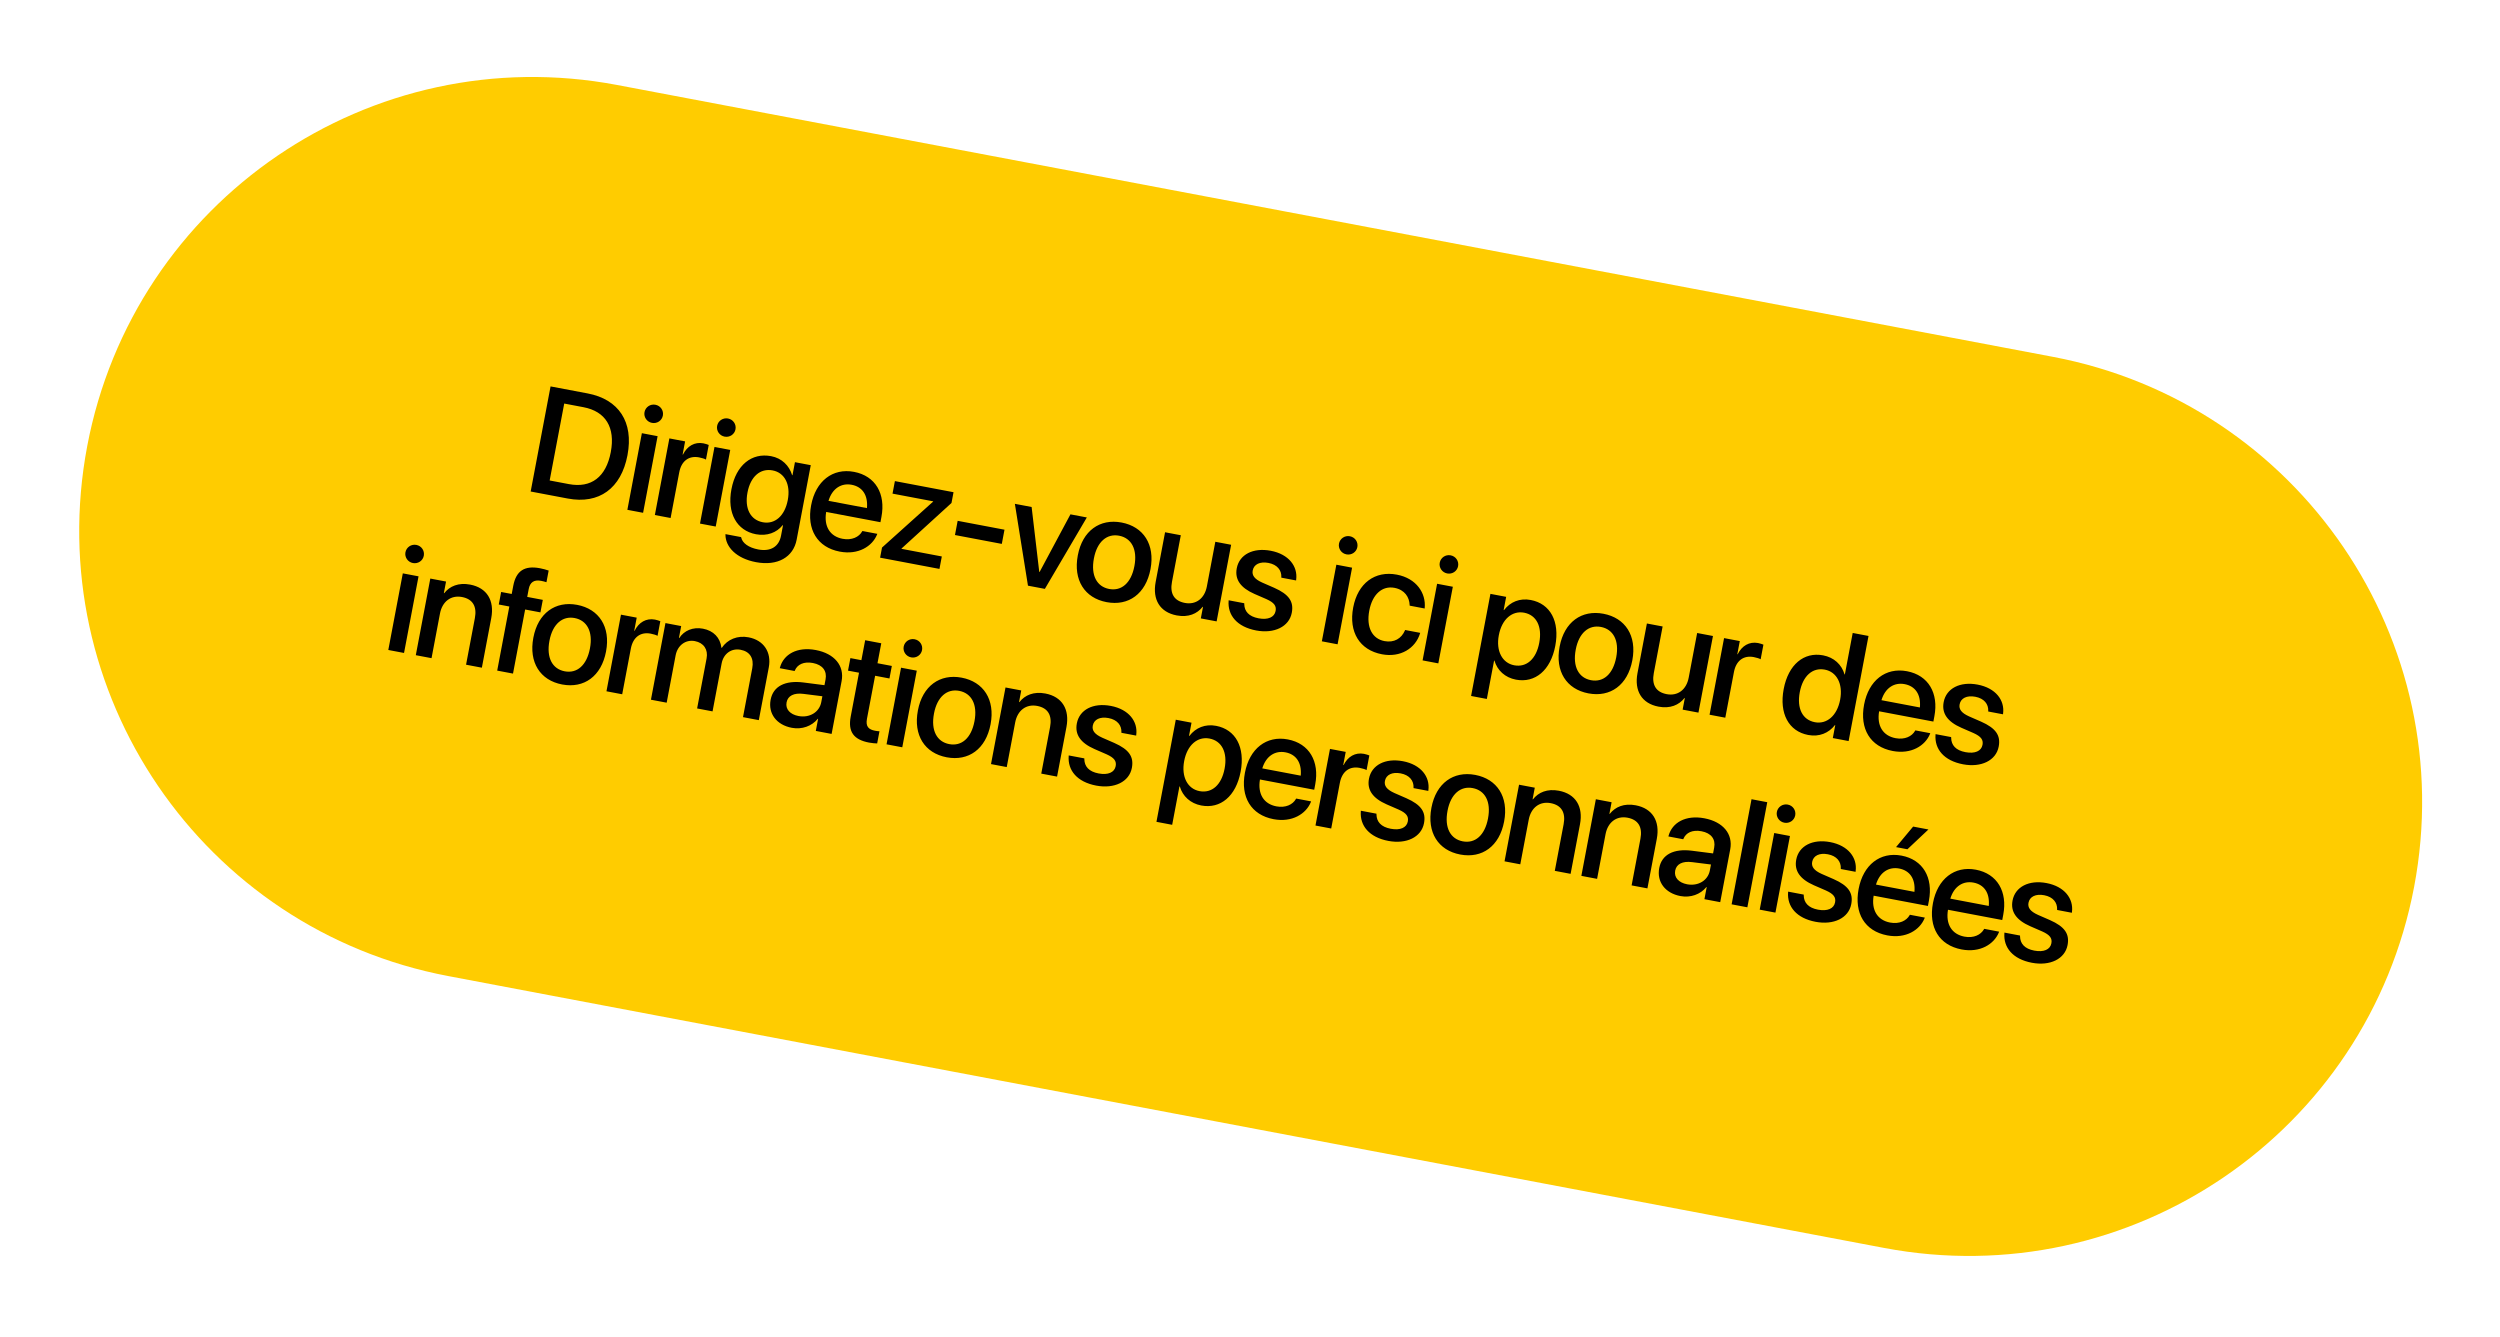
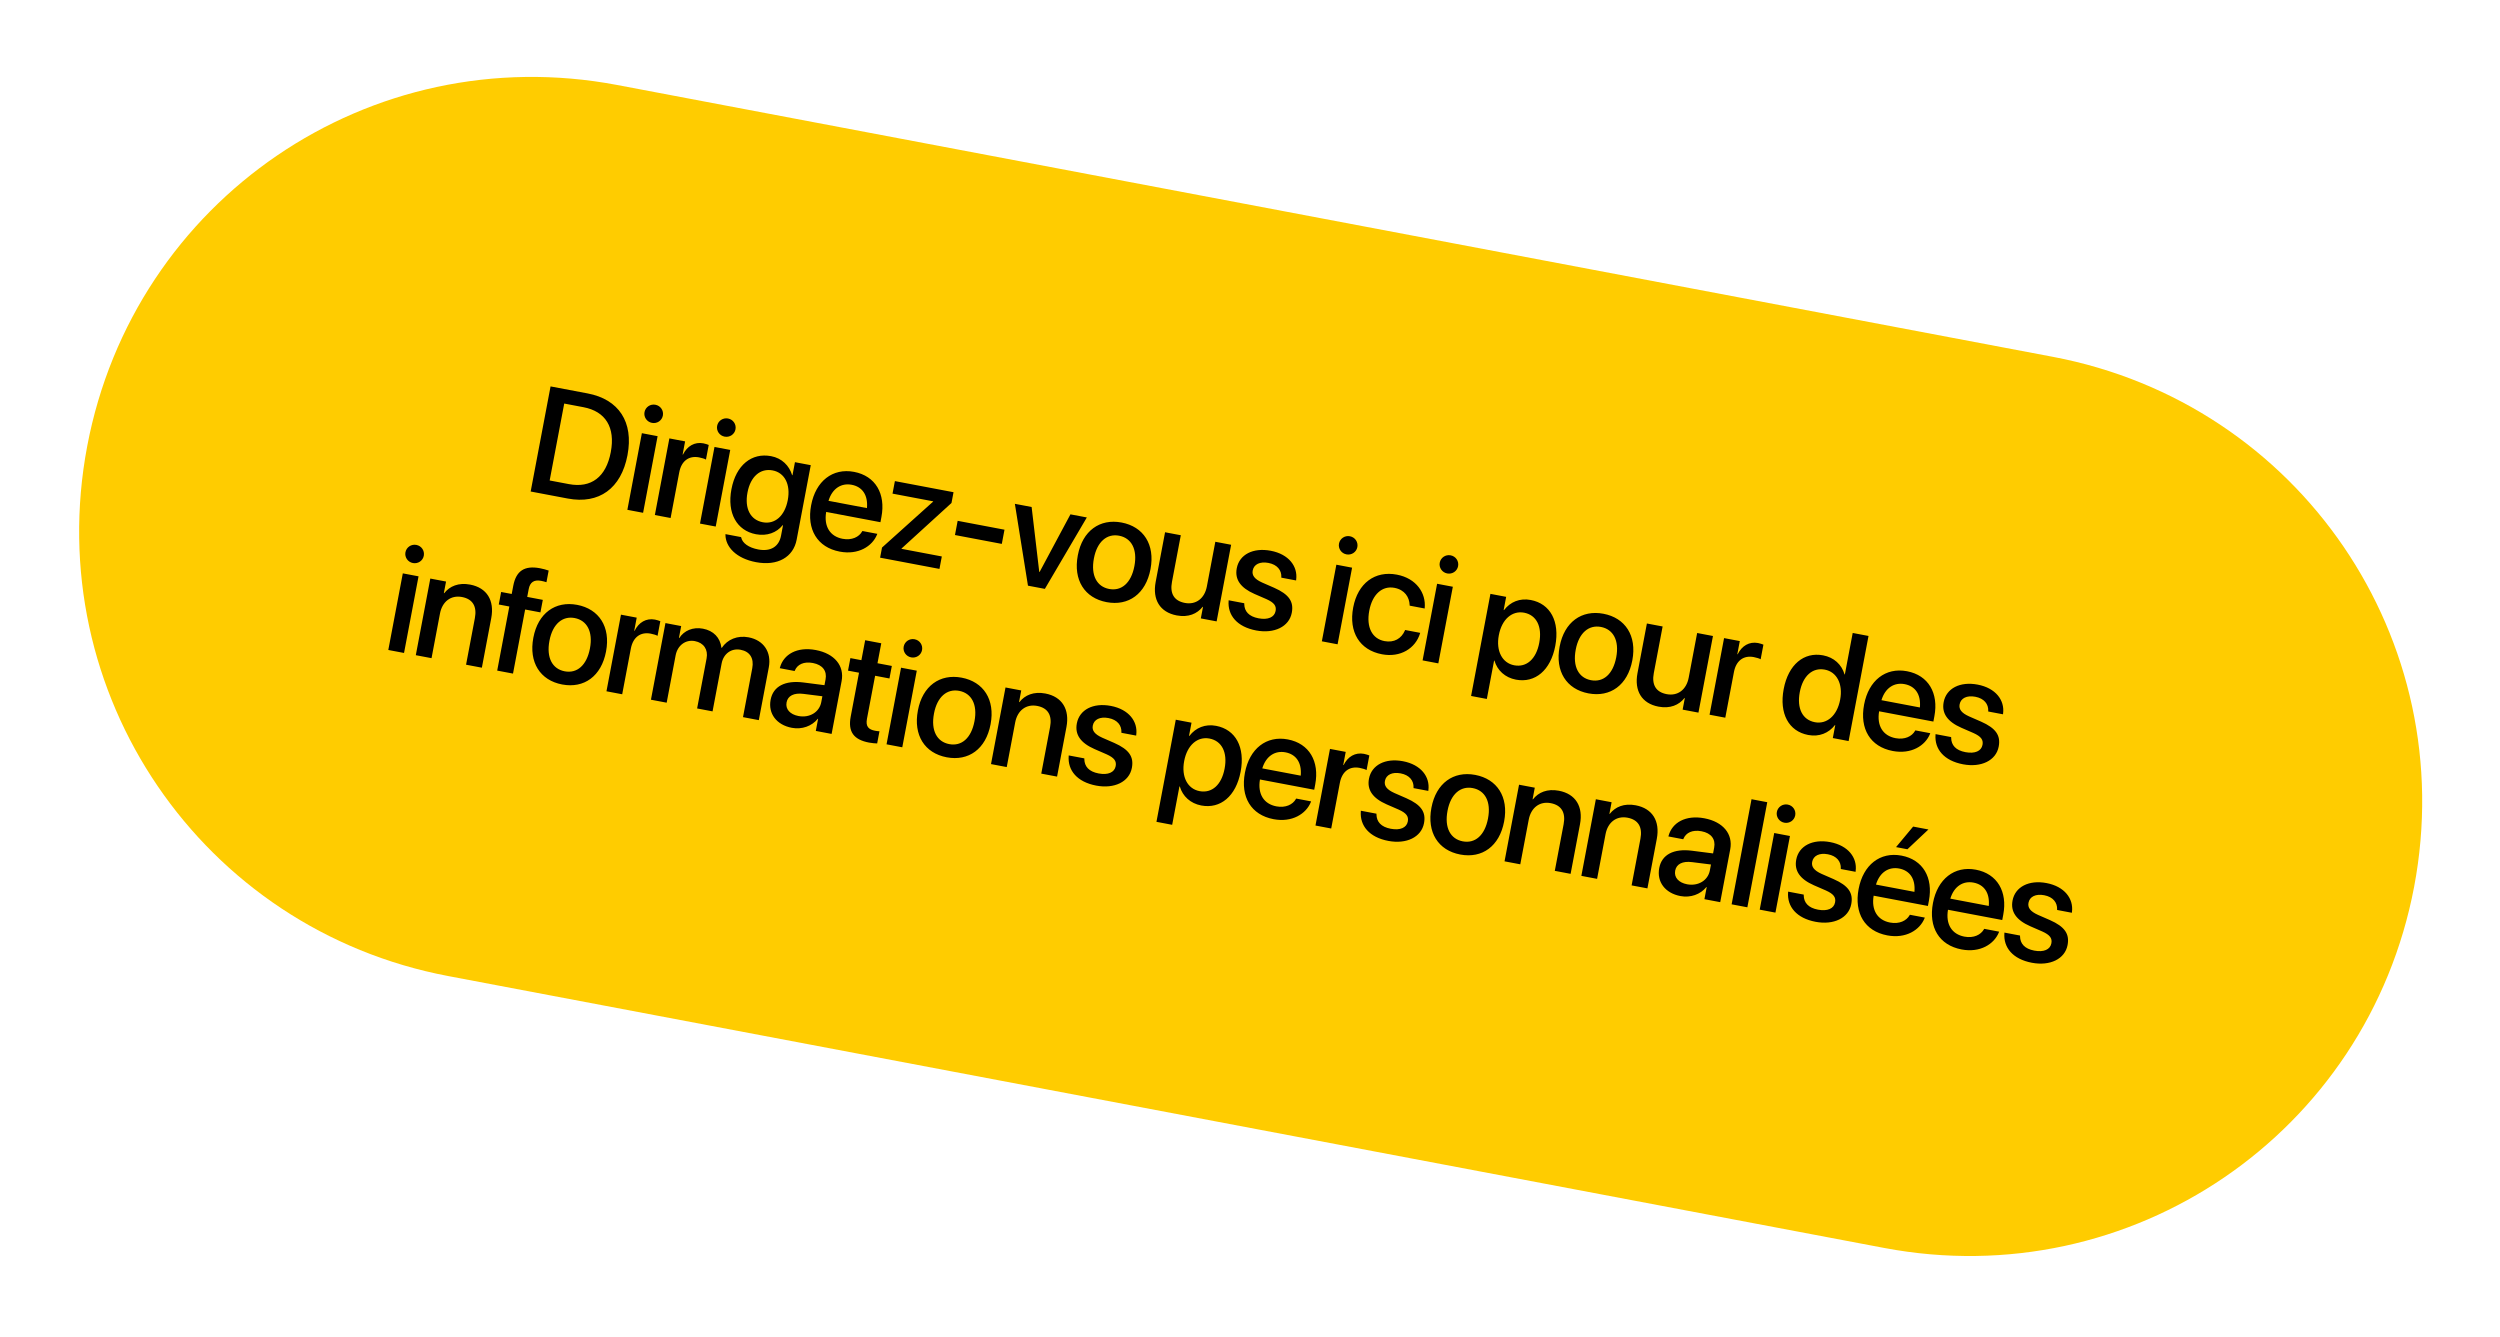
- <svg xmlns="http://www.w3.org/2000/svg" width="494" height="264" viewBox="0 0 494 264" fill="none">
-   <rect x="33.902" y="0.122" width="467.971" height="179.213" rx="89.606" transform="rotate(10.7216 33.9019 0.12207)" fill="#FFCC00" />
-   <path d="M104.86 97.123L108.792 76.354L116.118 77.741C122.278 78.907 125.232 83.388 123.994 89.922L123.989 89.951C122.746 96.514 118.375 99.682 112.186 98.51L104.86 97.123ZM108.613 94.941L112.412 95.66C116.816 96.494 119.758 94.263 120.688 89.355L120.693 89.327C121.617 84.448 119.665 81.29 115.29 80.462L111.49 79.742L108.613 94.941ZM128.83 83.562C127.822 83.371 127.169 82.413 127.354 81.434C127.542 80.441 128.501 79.787 129.508 79.978C130.53 80.172 131.169 81.128 130.981 82.121C130.796 83.099 129.852 83.755 128.83 83.562ZM123.967 100.74L126.834 85.599L129.943 86.188L127.076 101.329L123.967 100.74ZM129.401 101.769L132.268 86.628L135.377 87.217L134.886 89.808L134.958 89.821C135.783 88.144 137.259 87.275 138.986 87.602C139.433 87.687 139.808 87.832 140.044 87.922L139.496 90.815C139.271 90.668 138.737 90.492 138.133 90.377C136.132 89.999 134.647 91.074 134.219 93.334L132.51 102.358L129.401 101.769ZM143.181 86.279C142.174 86.089 141.52 85.13 141.706 84.151C141.894 83.158 142.852 82.505 143.86 82.695C144.882 82.889 145.521 83.845 145.332 84.838C145.147 85.817 144.203 86.473 143.181 86.279ZM138.318 103.458L141.185 88.317L144.294 88.905L141.427 104.046L138.318 103.458ZM149.376 111.083C145.49 110.347 143.37 108.082 143.348 105.677L143.358 105.545L146.438 106.128L146.474 106.254C146.709 107.298 147.893 108.208 149.836 108.576C152.312 109.044 153.93 107.979 154.33 105.863L154.723 103.791L154.651 103.777C153.477 105.254 151.551 105.978 149.377 105.567C145.578 104.847 143.637 101.394 144.531 96.673L144.534 96.659C145.433 91.909 148.53 89.409 152.373 90.137C154.503 90.54 155.955 92.008 156.523 93.889L156.595 93.903L157.083 91.327L160.206 91.918L157.418 106.642C156.764 110.096 153.651 111.892 149.376 111.083ZM150.735 103.2C153.11 103.649 155.072 101.949 155.663 98.825L155.666 98.811C156.254 95.702 155.036 93.399 152.675 92.952C150.214 92.486 148.298 94.181 147.707 97.304L147.704 97.318C147.104 100.485 148.274 102.734 150.735 103.2ZM165.94 109.001C161.493 108.159 159.376 104.612 160.281 99.834L160.284 99.82C161.18 95.084 164.514 92.436 168.76 93.24C173.006 94.043 175.033 97.588 174.172 102.136L173.973 103.187L163.251 101.157C162.766 104.032 164.019 105.998 166.494 106.467C168.337 106.816 169.74 106.097 170.344 105.034L170.409 104.927L173.359 105.486L173.3 105.639C172.356 107.949 169.61 109.696 165.94 109.001ZM168.292 95.79C166.277 95.408 164.464 96.481 163.711 98.963L171.31 100.401C171.547 97.733 170.322 96.174 168.292 95.79ZM173.907 110.196L174.286 108.196L184.383 99.12L184.394 99.062L176.363 97.541L176.831 95.066L188.417 97.26L188.014 99.39L178.14 108.389L178.129 108.446L186.103 109.956L185.637 112.417L173.907 110.196ZM188.702 105.722L189.233 102.915L198.488 104.668L197.957 107.474L188.702 105.722ZM203.126 115.729L200.538 99.555L203.848 100.181L205.356 113.005L205.428 113.019L211.52 101.634L214.758 102.247L206.465 116.361L203.126 115.729ZM218.664 118.984C214.317 118.161 212.052 114.616 212.973 109.751L212.978 109.722C213.894 104.886 217.325 102.435 221.628 103.25C225.946 104.067 228.26 107.592 227.342 112.442L227.337 112.471C226.413 117.35 222.996 119.804 218.664 118.984ZM219.172 116.381C221.604 116.842 223.524 115.208 224.156 111.868L224.161 111.84C224.788 108.529 223.567 106.315 221.135 105.855C218.746 105.402 216.786 107.014 216.159 110.324L216.153 110.353C215.519 113.707 216.739 115.921 219.172 116.381ZM232.518 121.607C229.193 120.977 227.699 118.473 228.359 114.99L230.217 105.174L233.326 105.763L231.582 114.974C231.149 117.263 231.974 118.731 234.133 119.14C236.321 119.554 238.028 118.252 238.475 115.892L240.148 107.054L243.272 107.646L240.405 122.787L237.282 122.196L237.712 119.922L237.64 119.908C236.56 121.284 234.821 122.043 232.518 121.607ZM248.214 124.579C244.429 123.862 242.566 121.571 242.773 118.748L242.783 118.616L245.863 119.199L245.865 119.348C245.888 120.799 246.769 121.815 248.683 122.178C250.555 122.532 251.824 121.967 252.056 120.744L252.059 120.73C252.244 119.751 251.803 119.086 250.251 118.39L247.881 117.36C245.128 116.152 243.965 114.501 244.382 112.299L244.385 112.284C244.897 109.579 247.609 108.169 251.092 108.828C254.676 109.507 256.456 111.916 256.126 114.523L256.108 114.698L253.186 114.145L253.191 114.041C253.254 112.682 252.393 111.564 250.637 111.232C248.967 110.916 247.767 111.508 247.538 112.717L247.535 112.732C247.358 113.667 247.857 114.418 249.41 115.114L251.764 116.142C254.723 117.447 255.671 118.894 255.26 121.067L255.257 121.082C254.734 123.845 251.783 125.255 248.214 124.579ZM266.06 109.545C265.053 109.355 264.399 108.396 264.585 107.417C264.773 106.424 265.731 105.771 266.739 105.962C267.761 106.155 268.4 107.111 268.212 108.104C268.026 109.083 267.082 109.739 266.06 109.545ZM261.198 126.724L264.064 111.583L267.173 112.171L264.306 127.313L261.198 126.724ZM273.08 129.287C268.661 128.45 266.473 124.89 267.391 120.04L267.394 120.025C268.302 115.233 271.698 112.73 276.015 113.547C279.916 114.286 281.802 117.237 281.522 120.136L281.517 120.239L278.552 119.678L278.545 119.558C278.495 118.012 277.58 116.542 275.551 116.158C273.133 115.7 271.183 117.418 270.569 120.656L270.567 120.671C269.94 123.981 271.17 126.227 273.573 126.682C275.487 127.044 276.921 126.168 277.606 124.598L277.642 124.485L280.635 125.052L280.602 125.15C279.696 128.124 276.721 129.976 273.08 129.287ZM285.967 113.315C284.96 113.124 284.306 112.165 284.492 111.187C284.68 110.194 285.638 109.54 286.646 109.731C287.668 109.924 288.307 110.88 288.119 111.873C287.933 112.852 286.989 113.508 285.967 113.315ZM281.104 130.493L283.971 115.352L287.08 115.941L284.213 131.082L281.104 130.493ZM290.688 137.526L294.508 117.347L297.617 117.936L297.124 120.541L297.196 120.554C298.443 118.927 300.32 118.149 302.479 118.558C306.336 119.288 308.24 122.78 307.324 127.616L307.321 127.63C306.408 132.452 303.343 135.017 299.544 134.298C297.399 133.891 295.865 132.468 295.305 130.543L295.233 130.529L293.797 138.114L290.688 137.526ZM299.201 131.46C301.648 131.923 303.55 130.226 304.155 127.03L304.157 127.016C304.768 123.792 303.601 121.529 301.169 121.068C298.808 120.621 296.766 122.352 296.17 125.504L296.167 125.518C295.573 128.656 296.855 131.015 299.201 131.46ZM313.872 137.011C309.526 136.188 307.26 132.643 308.181 127.778L308.187 127.749C309.102 122.913 312.533 120.462 316.837 121.277C321.154 122.094 323.469 125.618 322.55 130.469L322.545 130.498C321.621 135.377 318.205 137.831 313.872 137.011ZM314.38 134.408C316.812 134.869 318.732 133.234 319.364 129.895L319.37 129.867C319.996 126.556 318.776 124.342 316.343 123.882C313.954 123.429 311.994 125.041 311.367 128.351L311.362 128.38C310.727 131.734 311.948 133.948 314.38 134.408ZM327.726 139.634C324.402 139.004 322.908 136.5 323.567 133.017L325.426 123.201L328.535 123.79L326.791 133.001C326.357 135.289 327.182 136.758 329.341 137.166C331.529 137.581 333.237 136.279 333.684 133.919L335.357 125.081L338.48 125.673L335.613 140.814L332.49 140.223L332.92 137.948L332.849 137.935C331.768 139.311 330.029 140.07 327.726 139.634ZM337.809 141.23L340.676 126.089L343.785 126.677L343.294 129.268L343.366 129.281C344.191 127.604 345.667 126.735 347.394 127.062C347.84 127.147 348.215 127.292 348.452 127.382L347.904 130.275C347.678 130.128 347.145 129.952 346.541 129.838C344.54 129.459 343.054 130.534 342.626 132.794L340.918 141.818L337.809 141.23ZM357.299 145.233C353.441 144.503 351.544 140.983 352.457 136.161L352.459 136.147C353.372 131.325 356.449 128.777 360.248 129.496C362.393 129.902 363.916 131.309 364.485 133.265L364.542 133.276L366.095 125.072L369.219 125.664L365.286 146.432L362.163 145.841L362.648 143.279L362.591 143.268C361.349 144.867 359.472 145.644 357.299 145.233ZM358.626 142.711C360.972 143.155 363.014 141.425 363.611 138.273L363.614 138.259C364.208 135.121 362.925 132.761 360.594 132.32C358.147 131.856 356.245 133.554 355.64 136.749L355.637 136.763C355.027 139.987 356.165 142.245 358.626 142.711ZM374.002 148.396C369.555 147.554 367.439 144.007 368.343 139.229L368.346 139.214C369.243 134.479 372.577 131.831 376.823 132.634C381.068 133.438 383.096 136.983 382.235 141.531L382.036 142.582L371.313 140.551C370.828 143.426 372.081 145.393 374.557 145.862C376.399 146.211 377.802 145.492 378.406 144.429L378.471 144.322L381.422 144.881L381.363 145.033C380.418 147.344 377.672 149.091 374.002 148.396ZM376.355 135.185C374.34 134.803 372.526 135.876 371.773 138.357L379.373 139.796C379.61 137.128 378.384 135.569 376.355 135.185ZM387.899 151.027C384.114 150.31 382.252 148.019 382.458 145.196L382.469 145.064L385.549 145.647L385.55 145.796C385.574 147.247 386.455 148.264 388.369 148.626C390.24 148.98 391.51 148.416 391.741 147.192L391.744 147.178C391.929 146.199 391.489 145.534 389.936 144.838L387.567 143.808C384.813 142.601 383.65 140.949 384.067 138.747L384.07 138.733C384.582 136.027 387.294 134.617 390.777 135.277C394.361 135.955 396.141 138.365 395.812 140.971L395.793 141.146L392.872 140.593L392.876 140.49C392.94 139.13 392.078 138.013 390.322 137.68C388.652 137.364 387.452 137.957 387.223 139.166L387.22 139.18C387.043 140.116 387.542 140.866 389.095 141.563L391.45 142.59C394.408 143.896 395.357 145.342 394.945 147.516L394.942 147.53C394.419 150.293 391.469 151.703 387.899 151.027ZM81.591 111.257C80.583 111.067 79.93 110.108 80.115 109.129C80.303 108.136 81.262 107.483 82.269 107.673C83.291 107.867 83.93 108.823 83.742 109.816C83.557 110.795 82.612 111.451 81.591 111.257ZM76.728 128.436L79.595 113.295L82.703 113.883L79.837 129.024L76.728 128.436ZM82.162 129.465L85.029 114.323L88.138 114.912L87.704 117.201L87.776 117.214C88.859 115.824 90.61 115.082 92.898 115.515C96.223 116.145 97.731 118.652 97.072 122.135L95.216 131.936L92.093 131.345L93.837 122.134C94.267 119.86 93.445 118.377 91.286 117.968C89.098 117.554 87.388 118.87 86.941 121.231L85.271 130.053L82.162 129.465ZM98.247 132.51L100.645 119.845L98.558 119.449L99.026 116.974L101.113 117.369L101.419 115.757C101.975 112.821 103.618 111.701 106.698 112.284C107.331 112.404 108.011 112.592 108.415 112.743L107.979 115.046C107.685 114.946 107.302 114.843 106.913 114.77C105.517 114.505 104.727 115.057 104.473 116.395L104.179 117.949L107.259 118.533L106.79 121.008L103.768 120.436L101.37 133.101L98.247 132.51ZM111.079 135.253C106.732 134.43 104.467 130.885 105.388 126.02L105.393 125.991C106.309 121.156 109.74 118.704 114.043 119.519C118.361 120.336 120.675 123.861 119.757 128.711L119.752 128.74C118.828 133.619 115.411 136.073 111.079 135.253ZM111.587 132.651C114.019 133.111 115.939 131.477 116.571 128.138L116.576 128.109C117.203 124.799 115.982 122.585 113.55 122.124C111.161 121.672 109.201 123.283 108.574 126.594L108.568 126.623C107.933 129.976 109.154 132.19 111.587 132.651ZM119.837 136.598L122.704 121.457L125.813 122.046L125.323 124.636L125.395 124.65C126.219 122.972 127.695 122.104 129.423 122.431C129.869 122.515 130.244 122.661 130.48 122.75L129.932 125.643C129.707 125.496 129.174 125.321 128.569 125.206C126.569 124.828 125.083 125.903 124.655 128.163L122.946 137.187L119.837 136.598ZM128.625 138.262L131.492 123.121L134.601 123.71L134.157 126.056L134.228 126.069C135.176 124.609 136.915 123.85 138.901 124.226C140.988 124.621 142.309 125.989 142.554 128.003L142.626 128.017C143.752 126.322 145.752 125.523 147.911 125.932C150.905 126.498 152.486 128.855 151.911 131.892L149.941 142.298L146.817 141.707L148.646 132.049C149.019 130.077 148.184 128.741 146.342 128.393C144.499 128.044 142.957 129.183 142.594 131.097L140.801 140.568L137.75 139.99L139.622 130.102C139.955 128.346 139.059 127.014 137.303 126.681C135.461 126.332 133.876 127.538 133.505 129.495L131.734 138.851L128.625 138.262ZM156.46 143.816C153.438 143.243 151.76 141.002 152.275 138.282L152.28 138.253C152.779 135.62 155.128 134.395 158.753 134.857L162.915 135.392L163.13 134.255C163.447 132.585 162.558 131.373 160.629 131.008C158.83 130.668 157.561 131.307 157.073 132.467L157.02 132.591L154.084 132.035L154.128 131.879C154.837 129.315 157.476 127.743 161.203 128.448C164.902 129.149 166.878 131.55 166.303 134.587L164.327 145.022L161.204 144.431L161.656 142.041L161.599 142.03C160.413 143.491 158.461 144.194 156.46 143.816ZM155.426 138.804C155.175 140.128 156.111 141.17 157.781 141.486C159.968 141.901 161.904 140.732 162.278 138.76L162.501 137.58L158.758 137.11C156.866 136.87 155.674 137.495 155.431 138.776L155.426 138.804ZM171.719 146.735C168.725 146.168 167.526 144.629 168.098 141.606L169.741 132.927L167.568 132.516L168.037 130.04L170.21 130.452L170.957 126.508L174.137 127.111L173.391 131.054L176.226 131.591L175.757 134.067L172.922 133.53L171.314 142.021C171.023 143.561 171.626 144.153 172.936 144.401C173.267 144.463 173.546 144.486 173.782 144.501L173.327 146.905C172.956 146.894 172.352 146.854 171.719 146.735ZM180.044 129.899C179.036 129.708 178.383 128.749 178.568 127.77C178.756 126.777 179.715 126.124 180.722 126.315C181.744 126.508 182.383 127.464 182.195 128.457C182.01 129.436 181.065 130.092 180.044 129.899ZM175.181 147.077L178.048 131.936L181.157 132.524L178.29 147.666L175.181 147.077ZM187.063 149.64C182.717 148.817 180.451 145.272 181.372 140.407L181.377 140.378C182.293 135.543 185.724 133.091 190.027 133.906C194.345 134.723 196.66 138.248 195.741 143.098L195.736 143.127C194.812 148.006 191.395 150.46 187.063 149.64ZM187.571 147.038C190.003 147.498 191.923 145.864 192.555 142.525L192.561 142.496C193.187 139.186 191.967 136.972 189.534 136.511C187.145 136.059 185.185 137.67 184.558 140.981L184.553 141.01C183.918 144.363 185.139 146.577 187.571 147.038ZM195.822 150.985L198.689 135.844L201.797 136.433L201.364 138.721L201.436 138.735C202.519 137.345 204.27 136.603 206.558 137.036C209.883 137.665 211.391 140.172 210.732 143.655L208.876 153.457L205.753 152.866L207.497 143.654C207.927 141.38 207.105 139.898 204.946 139.489C202.758 139.075 201.048 140.391 200.601 142.751L198.931 151.574L195.822 150.985ZM216.613 155.235C212.828 154.518 210.966 152.228 211.172 149.404L211.182 149.272L214.263 149.855L214.264 150.004C214.288 151.455 215.169 152.472 217.083 152.834C218.954 153.188 220.224 152.624 220.455 151.4L220.458 151.386C220.643 150.407 220.203 149.742 218.65 149.046L216.281 148.016C213.527 146.809 212.364 145.157 212.781 142.955L212.784 142.941C213.296 140.235 216.008 138.825 219.491 139.485C223.075 140.163 224.855 142.573 224.525 145.179L224.507 145.354L221.585 144.801L221.59 144.698C221.654 143.338 220.792 142.221 219.036 141.888C217.366 141.572 216.166 142.165 215.937 143.374L215.934 143.388C215.757 144.324 216.256 145.074 217.809 145.771L220.164 146.798C223.122 148.104 224.07 149.55 223.659 151.724L223.656 151.738C223.133 154.501 220.183 155.911 216.613 155.235ZM228.514 162.393L232.334 142.215L235.443 142.803L234.95 145.408L235.022 145.422C236.269 143.794 238.146 143.017 240.305 143.426C244.162 144.156 246.065 147.647 245.15 152.483L245.147 152.497C244.234 157.319 241.169 159.884 237.369 159.165C235.225 158.759 233.69 157.335 233.13 155.41L233.058 155.397L231.622 162.982L228.514 162.393ZM237.027 156.327C239.474 156.79 241.375 155.093 241.98 151.898L241.983 151.883C242.594 148.66 241.427 146.396 238.995 145.936C236.634 145.489 234.592 147.219 233.995 150.371L233.992 150.385C233.398 153.523 234.681 155.883 237.027 156.327ZM251.655 161.87C247.208 161.028 245.091 157.481 245.996 152.703L245.999 152.688C246.895 147.953 250.229 145.305 254.475 146.109C258.721 146.913 260.748 150.457 259.887 155.005L259.688 156.056L248.966 154.026C248.481 156.901 249.734 158.867 252.209 159.336C254.051 159.685 255.455 158.966 256.059 157.903L256.124 157.796L259.074 158.355L259.015 158.508C258.071 160.818 255.325 162.565 251.655 161.87ZM254.007 148.659C251.992 148.277 250.179 149.35 249.426 151.832L257.025 153.271C257.262 150.602 256.037 149.043 254.007 148.659ZM259.938 163.125L262.805 147.984L265.914 148.573L265.424 151.163L265.496 151.177C266.32 149.499 267.796 148.631 269.524 148.958C269.97 149.042 270.345 149.188 270.581 149.277L270.034 152.17C269.808 152.023 269.275 151.848 268.67 151.733C266.67 151.355 265.184 152.43 264.756 154.69L263.047 163.714L259.938 163.125ZM274.34 166.165C270.554 165.448 268.692 163.158 268.899 160.334L268.909 160.202L271.989 160.785L271.99 160.934C272.014 162.385 272.895 163.402 274.809 163.764C276.68 164.118 277.95 163.554 278.182 162.33L278.184 162.316C278.37 161.337 277.929 160.672 276.376 159.976L274.007 158.946C271.254 157.739 270.09 156.087 270.507 153.885L270.51 153.871C271.022 151.165 273.734 149.755 277.217 150.415C280.801 151.093 282.581 153.503 282.252 156.109L282.233 156.284L279.312 155.731L279.316 155.628C279.38 154.268 278.518 153.151 276.762 152.818C275.093 152.502 273.892 153.095 273.663 154.304L273.661 154.318C273.483 155.254 273.982 156.004 275.535 156.701L277.89 157.728C280.848 159.034 281.797 160.48 281.385 162.654L281.383 162.668C280.859 165.431 277.909 166.841 274.34 166.165ZM288.539 168.853C284.192 168.03 281.926 164.486 282.848 159.621L282.853 159.592C283.769 154.756 287.2 152.305 291.503 153.12C295.821 153.937 298.135 157.461 297.217 162.312L297.211 162.341C296.288 167.22 292.871 169.674 288.539 168.853ZM289.046 166.251C291.479 166.712 293.398 165.077 294.031 161.738L294.036 161.709C294.663 158.399 293.442 156.185 291.01 155.725C288.621 155.272 286.661 156.884 286.034 160.194L286.028 160.223C285.393 163.577 286.614 165.791 289.046 166.251ZM297.297 170.199L300.164 155.058L303.273 155.646L302.84 157.935L302.912 157.948C303.995 156.558 305.745 155.816 308.034 156.249C311.359 156.879 312.867 159.386 312.207 162.869L310.352 172.67L307.228 172.079L308.972 162.868C309.403 160.594 308.58 159.111 306.422 158.702C304.234 158.288 302.524 159.604 302.077 161.965L300.406 170.787L297.297 170.199ZM312.475 173.073L315.342 157.931L318.451 158.52L318.018 160.808L318.09 160.822C319.173 159.432 320.923 158.69 323.212 159.123C326.537 159.753 328.045 162.26 327.385 165.743L325.529 175.544L322.406 174.953L324.15 165.742C324.581 163.468 323.758 161.985 321.6 161.576C319.412 161.162 317.702 162.478 317.255 164.838L315.584 173.661L312.475 173.073ZM332.049 177.062C329.026 176.49 327.349 174.249 327.864 171.529L327.869 171.5C328.368 168.866 330.717 167.641 334.341 168.104L338.504 168.638L338.719 167.501C339.035 165.832 338.147 164.62 336.218 164.255C334.419 163.914 333.15 164.553 332.662 165.713L332.609 165.837L329.673 165.281L329.717 165.126C330.426 162.562 333.065 160.989 336.792 161.695C340.491 162.395 342.467 164.797 341.892 167.833L339.916 178.268L336.793 177.677L337.245 175.288L337.187 175.277C336.002 176.737 334.049 177.441 332.049 177.062ZM331.015 172.051C330.764 173.375 331.7 174.417 333.369 174.733C335.557 175.147 337.493 173.978 337.866 172.006L338.09 170.826L334.347 170.356C332.454 170.117 331.263 170.741 331.02 172.022L331.015 172.051ZM342.169 178.695L346.102 157.926L349.21 158.515L345.278 179.283L342.169 178.695ZM352.581 162.567C351.574 162.376 350.92 161.418 351.106 160.439C351.294 159.446 352.252 158.793 353.26 158.983C354.282 159.177 354.921 160.133 354.733 161.126C354.547 162.104 353.603 162.761 352.581 162.567ZM347.718 179.746L350.585 164.604L353.694 165.193L350.827 180.334L347.718 179.746ZM358.766 182.15C354.981 181.434 353.119 179.143 353.325 176.32L353.335 176.187L356.415 176.771L356.417 176.92C356.44 178.371 357.321 179.387 359.236 179.75C361.107 180.104 362.376 179.539 362.608 178.316L362.611 178.301C362.796 177.323 362.355 176.658 360.803 175.961L358.433 174.931C355.68 173.724 354.517 172.073 354.934 169.871L354.937 169.856C355.449 167.15 358.161 165.741 361.644 166.4C365.228 167.079 367.008 169.488 366.678 172.094L366.66 172.27L363.738 171.717L363.743 171.613C363.807 170.253 362.945 169.136 361.189 168.804C359.519 168.488 358.319 169.08 358.09 170.289L358.087 170.304C357.91 171.239 358.409 171.99 359.962 172.686L362.317 173.713C365.275 175.019 366.223 176.466 365.812 178.639L365.809 178.654C365.286 181.417 362.335 182.826 358.766 182.15ZM376.905 167.814L374.659 167.389L378.036 163.332L381.059 163.904L376.905 167.814ZM372.922 184.831C368.475 183.989 366.358 180.442 367.263 175.664L367.266 175.649C368.162 170.914 371.497 168.266 375.742 169.07C379.988 169.873 382.016 173.418 381.154 177.966L380.956 179.017L370.233 176.987C369.748 179.862 371.001 181.828 373.476 182.297C375.319 182.646 376.722 181.927 377.326 180.864L377.391 180.757L380.341 181.316L380.283 181.469C379.338 183.779 376.592 185.526 372.922 184.831ZM375.274 171.62C373.26 171.238 371.446 172.311 370.693 174.793L378.292 176.231C378.529 173.563 377.304 172.004 375.274 171.62ZM387.611 187.612C383.163 186.77 381.047 183.223 381.952 178.445L381.955 178.431C382.851 173.695 386.185 171.047 390.431 171.851C394.677 172.655 396.704 176.199 395.843 180.747L395.644 181.798L384.922 179.768C384.437 182.643 385.69 184.609 388.165 185.078C390.007 185.427 391.411 184.709 392.015 183.645L392.08 183.538L395.03 184.097L394.971 184.25C394.027 186.561 391.281 188.307 387.611 187.612ZM389.963 174.401C387.948 174.019 386.135 175.092 385.382 177.574L392.981 179.013C393.218 176.344 391.992 174.785 389.963 174.401ZM401.508 190.243C397.723 189.527 395.86 187.236 396.067 184.412L396.077 184.28L399.157 184.863L399.159 185.013C399.182 186.463 400.063 187.48 401.977 187.842C403.848 188.197 405.118 187.632 405.35 186.409L405.353 186.394C405.538 185.416 405.097 184.751 403.544 184.054L401.175 183.024C398.422 181.817 397.259 180.165 397.676 177.963L397.678 177.949C398.191 175.243 400.903 173.833 404.386 174.493C407.969 175.171 409.75 177.581 409.42 180.187L409.402 180.363L406.48 179.809L406.485 179.706C406.548 178.346 405.686 177.229 403.931 176.896C402.261 176.58 401.06 177.173 400.832 178.382L400.829 178.396C400.652 179.332 401.151 180.082 402.703 180.779L405.058 181.806C408.017 183.112 408.965 184.559 408.554 186.732L408.551 186.746C408.028 189.51 405.077 190.919 401.508 190.243Z" fill="black" />
+ <svg xmlns="http://www.w3.org/2000/svg" width="494" height="264" viewBox="0 0 494 264" fill="none" version="1.1" id="svg23">
+   <defs id="defs27" />
+   <g id="g290">
+     <path class="matter-path" id="rect19" style="fill:#ffcc00" transform="rotate(10.7216 33.9019 0.12207)" d="m 123.508,0.122 h 288.758 c 49.642,0 89.606,39.964 89.606,89.606 0,49.642 -39.965,89.607 -89.606,89.607 H 123.508 c -49.642,0 -89.606,-39.965 -89.606,-89.607 0,-49.642 39.964,-89.606 89.606,-89.606 z" />
+     <path d="M104.86 97.123L108.792 76.354L116.118 77.741C122.278 78.907 125.232 83.388 123.994 89.922L123.989 89.951C122.746 96.514 118.375 99.682 112.186 98.51L104.86 97.123ZM108.613 94.941L112.412 95.66C116.816 96.494 119.758 94.263 120.688 89.355L120.693 89.327C121.617 84.448 119.665 81.29 115.29 80.462L111.49 79.742L108.613 94.941ZM128.83 83.562C127.822 83.371 127.169 82.413 127.354 81.434C127.542 80.441 128.501 79.787 129.508 79.978C130.53 80.172 131.169 81.128 130.981 82.121C130.796 83.099 129.852 83.755 128.83 83.562ZM123.967 100.74L126.834 85.599L129.943 86.188L127.076 101.329L123.967 100.74ZM129.401 101.769L132.268 86.628L135.377 87.217L134.886 89.808L134.958 89.821C135.783 88.144 137.259 87.275 138.986 87.602C139.433 87.687 139.808 87.832 140.044 87.922L139.496 90.815C139.271 90.668 138.737 90.492 138.133 90.377C136.132 89.999 134.647 91.074 134.219 93.334L132.51 102.358L129.401 101.769ZM143.181 86.279C142.174 86.089 141.52 85.13 141.706 84.151C141.894 83.158 142.852 82.505 143.86 82.695C144.882 82.889 145.521 83.845 145.332 84.838C145.147 85.817 144.203 86.473 143.181 86.279ZM138.318 103.458L141.185 88.317L144.294 88.905L141.427 104.046L138.318 103.458ZM149.376 111.083C145.49 110.347 143.37 108.082 143.348 105.677L143.358 105.545L146.438 106.128L146.474 106.254C146.709 107.298 147.893 108.208 149.836 108.576C152.312 109.044 153.93 107.979 154.33 105.863L154.723 103.791L154.651 103.777C153.477 105.254 151.551 105.978 149.377 105.567C145.578 104.847 143.637 101.394 144.531 96.673L144.534 96.659C145.433 91.909 148.53 89.409 152.373 90.137C154.503 90.54 155.955 92.008 156.523 93.889L156.595 93.903L157.083 91.327L160.206 91.918L157.418 106.642C156.764 110.096 153.651 111.892 149.376 111.083ZM150.735 103.2C153.11 103.649 155.072 101.949 155.663 98.825L155.666 98.811C156.254 95.702 155.036 93.399 152.675 92.952C150.214 92.486 148.298 94.181 147.707 97.304L147.704 97.318C147.104 100.485 148.274 102.734 150.735 103.2ZM165.94 109.001C161.493 108.159 159.376 104.612 160.281 99.834L160.284 99.82C161.18 95.084 164.514 92.436 168.76 93.24C173.006 94.043 175.033 97.588 174.172 102.136L173.973 103.187L163.251 101.157C162.766 104.032 164.019 105.998 166.494 106.467C168.337 106.816 169.74 106.097 170.344 105.034L170.409 104.927L173.359 105.486L173.3 105.639C172.356 107.949 169.61 109.696 165.94 109.001ZM168.292 95.79C166.277 95.408 164.464 96.481 163.711 98.963L171.31 100.401C171.547 97.733 170.322 96.174 168.292 95.79ZM173.907 110.196L174.286 108.196L184.383 99.12L184.394 99.062L176.363 97.541L176.831 95.066L188.417 97.26L188.014 99.39L178.14 108.389L178.129 108.446L186.103 109.956L185.637 112.417L173.907 110.196ZM188.702 105.722L189.233 102.915L198.488 104.668L197.957 107.474L188.702 105.722ZM203.126 115.729L200.538 99.555L203.848 100.181L205.356 113.005L205.428 113.019L211.52 101.634L214.758 102.247L206.465 116.361L203.126 115.729ZM218.664 118.984C214.317 118.161 212.052 114.616 212.973 109.751L212.978 109.722C213.894 104.886 217.325 102.435 221.628 103.25C225.946 104.067 228.26 107.592 227.342 112.442L227.337 112.471C226.413 117.35 222.996 119.804 218.664 118.984ZM219.172 116.381C221.604 116.842 223.524 115.208 224.156 111.868L224.161 111.84C224.788 108.529 223.567 106.315 221.135 105.855C218.746 105.402 216.786 107.014 216.159 110.324L216.153 110.353C215.519 113.707 216.739 115.921 219.172 116.381ZM232.518 121.607C229.193 120.977 227.699 118.473 228.359 114.99L230.217 105.174L233.326 105.763L231.582 114.974C231.149 117.263 231.974 118.731 234.133 119.14C236.321 119.554 238.028 118.252 238.475 115.892L240.148 107.054L243.272 107.646L240.405 122.787L237.282 122.196L237.712 119.922L237.64 119.908C236.56 121.284 234.821 122.043 232.518 121.607ZM248.214 124.579C244.429 123.862 242.566 121.571 242.773 118.748L242.783 118.616L245.863 119.199L245.865 119.348C245.888 120.799 246.769 121.815 248.683 122.178C250.555 122.532 251.824 121.967 252.056 120.744L252.059 120.73C252.244 119.751 251.803 119.086 250.251 118.39L247.881 117.36C245.128 116.152 243.965 114.501 244.382 112.299L244.385 112.284C244.897 109.579 247.609 108.169 251.092 108.828C254.676 109.507 256.456 111.916 256.126 114.523L256.108 114.698L253.186 114.145L253.191 114.041C253.254 112.682 252.393 111.564 250.637 111.232C248.967 110.916 247.767 111.508 247.538 112.717L247.535 112.732C247.358 113.667 247.857 114.418 249.41 115.114L251.764 116.142C254.723 117.447 255.671 118.894 255.26 121.067L255.257 121.082C254.734 123.845 251.783 125.255 248.214 124.579ZM266.06 109.545C265.053 109.355 264.399 108.396 264.585 107.417C264.773 106.424 265.731 105.771 266.739 105.962C267.761 106.155 268.4 107.111 268.212 108.104C268.026 109.083 267.082 109.739 266.06 109.545ZM261.198 126.724L264.064 111.583L267.173 112.171L264.306 127.313L261.198 126.724ZM273.08 129.287C268.661 128.45 266.473 124.89 267.391 120.04L267.394 120.025C268.302 115.233 271.698 112.73 276.015 113.547C279.916 114.286 281.802 117.237 281.522 120.136L281.517 120.239L278.552 119.678L278.545 119.558C278.495 118.012 277.58 116.542 275.551 116.158C273.133 115.7 271.183 117.418 270.569 120.656L270.567 120.671C269.94 123.981 271.17 126.227 273.573 126.682C275.487 127.044 276.921 126.168 277.606 124.598L277.642 124.485L280.635 125.052L280.602 125.15C279.696 128.124 276.721 129.976 273.08 129.287ZM285.967 113.315C284.96 113.124 284.306 112.165 284.492 111.187C284.68 110.194 285.638 109.54 286.646 109.731C287.668 109.924 288.307 110.88 288.119 111.873C287.933 112.852 286.989 113.508 285.967 113.315ZM281.104 130.493L283.971 115.352L287.08 115.941L284.213 131.082L281.104 130.493ZM290.688 137.526L294.508 117.347L297.617 117.936L297.124 120.541L297.196 120.554C298.443 118.927 300.32 118.149 302.479 118.558C306.336 119.288 308.24 122.78 307.324 127.616L307.321 127.63C306.408 132.452 303.343 135.017 299.544 134.298C297.399 133.891 295.865 132.468 295.305 130.543L295.233 130.529L293.797 138.114L290.688 137.526ZM299.201 131.46C301.648 131.923 303.55 130.226 304.155 127.03L304.157 127.016C304.768 123.792 303.601 121.529 301.169 121.068C298.808 120.621 296.766 122.352 296.17 125.504L296.167 125.518C295.573 128.656 296.855 131.015 299.201 131.46ZM313.872 137.011C309.526 136.188 307.26 132.643 308.181 127.778L308.187 127.749C309.102 122.913 312.533 120.462 316.837 121.277C321.154 122.094 323.469 125.618 322.55 130.469L322.545 130.498C321.621 135.377 318.205 137.831 313.872 137.011ZM314.38 134.408C316.812 134.869 318.732 133.234 319.364 129.895L319.37 129.867C319.996 126.556 318.776 124.342 316.343 123.882C313.954 123.429 311.994 125.041 311.367 128.351L311.362 128.38C310.727 131.734 311.948 133.948 314.38 134.408ZM327.726 139.634C324.402 139.004 322.908 136.5 323.567 133.017L325.426 123.201L328.535 123.79L326.791 133.001C326.357 135.289 327.182 136.758 329.341 137.166C331.529 137.581 333.237 136.279 333.684 133.919L335.357 125.081L338.48 125.673L335.613 140.814L332.49 140.223L332.92 137.948L332.849 137.935C331.768 139.311 330.029 140.07 327.726 139.634ZM337.809 141.23L340.676 126.089L343.785 126.677L343.294 129.268L343.366 129.281C344.191 127.604 345.667 126.735 347.394 127.062C347.84 127.147 348.215 127.292 348.452 127.382L347.904 130.275C347.678 130.128 347.145 129.952 346.541 129.838C344.54 129.459 343.054 130.534 342.626 132.794L340.918 141.818L337.809 141.23ZM357.299 145.233C353.441 144.503 351.544 140.983 352.457 136.161L352.459 136.147C353.372 131.325 356.449 128.777 360.248 129.496C362.393 129.902 363.916 131.309 364.485 133.265L364.542 133.276L366.095 125.072L369.219 125.664L365.286 146.432L362.163 145.841L362.648 143.279L362.591 143.268C361.349 144.867 359.472 145.644 357.299 145.233ZM358.626 142.711C360.972 143.155 363.014 141.425 363.611 138.273L363.614 138.259C364.208 135.121 362.925 132.761 360.594 132.32C358.147 131.856 356.245 133.554 355.64 136.749L355.637 136.763C355.027 139.987 356.165 142.245 358.626 142.711ZM374.002 148.396C369.555 147.554 367.439 144.007 368.343 139.229L368.346 139.214C369.243 134.479 372.577 131.831 376.823 132.634C381.068 133.438 383.096 136.983 382.235 141.531L382.036 142.582L371.313 140.551C370.828 143.426 372.081 145.393 374.557 145.862C376.399 146.211 377.802 145.492 378.406 144.429L378.471 144.322L381.422 144.881L381.363 145.033C380.418 147.344 377.672 149.091 374.002 148.396ZM376.355 135.185C374.34 134.803 372.526 135.876 371.773 138.357L379.373 139.796C379.61 137.128 378.384 135.569 376.355 135.185ZM387.899 151.027C384.114 150.31 382.252 148.019 382.458 145.196L382.469 145.064L385.549 145.647L385.55 145.796C385.574 147.247 386.455 148.264 388.369 148.626C390.24 148.98 391.51 148.416 391.741 147.192L391.744 147.178C391.929 146.199 391.489 145.534 389.936 144.838L387.567 143.808C384.813 142.601 383.65 140.949 384.067 138.747L384.07 138.733C384.582 136.027 387.294 134.617 390.777 135.277C394.361 135.955 396.141 138.365 395.812 140.971L395.793 141.146L392.872 140.593L392.876 140.49C392.94 139.13 392.078 138.013 390.322 137.68C388.652 137.364 387.452 137.957 387.223 139.166L387.22 139.18C387.043 140.116 387.542 140.866 389.095 141.563L391.45 142.59C394.408 143.896 395.357 145.342 394.945 147.516L394.942 147.53C394.419 150.293 391.469 151.703 387.899 151.027ZM81.591 111.257C80.583 111.067 79.93 110.108 80.115 109.129C80.303 108.136 81.262 107.483 82.269 107.673C83.291 107.867 83.93 108.823 83.742 109.816C83.557 110.795 82.612 111.451 81.591 111.257ZM76.728 128.436L79.595 113.295L82.703 113.883L79.837 129.024L76.728 128.436ZM82.162 129.465L85.029 114.323L88.138 114.912L87.704 117.201L87.776 117.214C88.859 115.824 90.61 115.082 92.898 115.515C96.223 116.145 97.731 118.652 97.072 122.135L95.216 131.936L92.093 131.345L93.837 122.134C94.267 119.86 93.445 118.377 91.286 117.968C89.098 117.554 87.388 118.87 86.941 121.231L85.271 130.053L82.162 129.465ZM98.247 132.51L100.645 119.845L98.558 119.449L99.026 116.974L101.113 117.369L101.419 115.757C101.975 112.821 103.618 111.701 106.698 112.284C107.331 112.404 108.011 112.592 108.415 112.743L107.979 115.046C107.685 114.946 107.302 114.843 106.913 114.77C105.517 114.505 104.727 115.057 104.473 116.395L104.179 117.949L107.259 118.533L106.79 121.008L103.768 120.436L101.37 133.101L98.247 132.51ZM111.079 135.253C106.732 134.43 104.467 130.885 105.388 126.02L105.393 125.991C106.309 121.156 109.74 118.704 114.043 119.519C118.361 120.336 120.675 123.861 119.757 128.711L119.752 128.74C118.828 133.619 115.411 136.073 111.079 135.253ZM111.587 132.651C114.019 133.111 115.939 131.477 116.571 128.138L116.576 128.109C117.203 124.799 115.982 122.585 113.55 122.124C111.161 121.672 109.201 123.283 108.574 126.594L108.568 126.623C107.933 129.976 109.154 132.19 111.587 132.651ZM119.837 136.598L122.704 121.457L125.813 122.046L125.323 124.636L125.395 124.65C126.219 122.972 127.695 122.104 129.423 122.431C129.869 122.515 130.244 122.661 130.48 122.75L129.932 125.643C129.707 125.496 129.174 125.321 128.569 125.206C126.569 124.828 125.083 125.903 124.655 128.163L122.946 137.187L119.837 136.598ZM128.625 138.262L131.492 123.121L134.601 123.71L134.157 126.056L134.228 126.069C135.176 124.609 136.915 123.85 138.901 124.226C140.988 124.621 142.309 125.989 142.554 128.003L142.626 128.017C143.752 126.322 145.752 125.523 147.911 125.932C150.905 126.498 152.486 128.855 151.911 131.892L149.941 142.298L146.817 141.707L148.646 132.049C149.019 130.077 148.184 128.741 146.342 128.393C144.499 128.044 142.957 129.183 142.594 131.097L140.801 140.568L137.75 139.99L139.622 130.102C139.955 128.346 139.059 127.014 137.303 126.681C135.461 126.332 133.876 127.538 133.505 129.495L131.734 138.851L128.625 138.262ZM156.46 143.816C153.438 143.243 151.76 141.002 152.275 138.282L152.28 138.253C152.779 135.62 155.128 134.395 158.753 134.857L162.915 135.392L163.13 134.255C163.447 132.585 162.558 131.373 160.629 131.008C158.83 130.668 157.561 131.307 157.073 132.467L157.02 132.591L154.084 132.035L154.128 131.879C154.837 129.315 157.476 127.743 161.203 128.448C164.902 129.149 166.878 131.55 166.303 134.587L164.327 145.022L161.204 144.431L161.656 142.041L161.599 142.03C160.413 143.491 158.461 144.194 156.46 143.816ZM155.426 138.804C155.175 140.128 156.111 141.17 157.781 141.486C159.968 141.901 161.904 140.732 162.278 138.76L162.501 137.58L158.758 137.11C156.866 136.87 155.674 137.495 155.431 138.776L155.426 138.804ZM171.719 146.735C168.725 146.168 167.526 144.629 168.098 141.606L169.741 132.927L167.568 132.516L168.037 130.04L170.21 130.452L170.957 126.508L174.137 127.111L173.391 131.054L176.226 131.591L175.757 134.067L172.922 133.53L171.314 142.021C171.023 143.561 171.626 144.153 172.936 144.401C173.267 144.463 173.546 144.486 173.782 144.501L173.327 146.905C172.956 146.894 172.352 146.854 171.719 146.735ZM180.044 129.899C179.036 129.708 178.383 128.749 178.568 127.77C178.756 126.777 179.715 126.124 180.722 126.315C181.744 126.508 182.383 127.464 182.195 128.457C182.01 129.436 181.065 130.092 180.044 129.899ZM175.181 147.077L178.048 131.936L181.157 132.524L178.29 147.666L175.181 147.077ZM187.063 149.64C182.717 148.817 180.451 145.272 181.372 140.407L181.377 140.378C182.293 135.543 185.724 133.091 190.027 133.906C194.345 134.723 196.66 138.248 195.741 143.098L195.736 143.127C194.812 148.006 191.395 150.46 187.063 149.64ZM187.571 147.038C190.003 147.498 191.923 145.864 192.555 142.525L192.561 142.496C193.187 139.186 191.967 136.972 189.534 136.511C187.145 136.059 185.185 137.67 184.558 140.981L184.553 141.01C183.918 144.363 185.139 146.577 187.571 147.038ZM195.822 150.985L198.689 135.844L201.797 136.433L201.364 138.721L201.436 138.735C202.519 137.345 204.27 136.603 206.558 137.036C209.883 137.665 211.391 140.172 210.732 143.655L208.876 153.457L205.753 152.866L207.497 143.654C207.927 141.38 207.105 139.898 204.946 139.489C202.758 139.075 201.048 140.391 200.601 142.751L198.931 151.574L195.822 150.985ZM216.613 155.235C212.828 154.518 210.966 152.228 211.172 149.404L211.182 149.272L214.263 149.855L214.264 150.004C214.288 151.455 215.169 152.472 217.083 152.834C218.954 153.188 220.224 152.624 220.455 151.4L220.458 151.386C220.643 150.407 220.203 149.742 218.65 149.046L216.281 148.016C213.527 146.809 212.364 145.157 212.781 142.955L212.784 142.941C213.296 140.235 216.008 138.825 219.491 139.485C223.075 140.163 224.855 142.573 224.525 145.179L224.507 145.354L221.585 144.801L221.59 144.698C221.654 143.338 220.792 142.221 219.036 141.888C217.366 141.572 216.166 142.165 215.937 143.374L215.934 143.388C215.757 144.324 216.256 145.074 217.809 145.771L220.164 146.798C223.122 148.104 224.07 149.55 223.659 151.724L223.656 151.738C223.133 154.501 220.183 155.911 216.613 155.235ZM228.514 162.393L232.334 142.215L235.443 142.803L234.95 145.408L235.022 145.422C236.269 143.794 238.146 143.017 240.305 143.426C244.162 144.156 246.065 147.647 245.15 152.483L245.147 152.497C244.234 157.319 241.169 159.884 237.369 159.165C235.225 158.759 233.69 157.335 233.13 155.41L233.058 155.397L231.622 162.982L228.514 162.393ZM237.027 156.327C239.474 156.79 241.375 155.093 241.98 151.898L241.983 151.883C242.594 148.66 241.427 146.396 238.995 145.936C236.634 145.489 234.592 147.219 233.995 150.371L233.992 150.385C233.398 153.523 234.681 155.883 237.027 156.327ZM251.655 161.87C247.208 161.028 245.091 157.481 245.996 152.703L245.999 152.688C246.895 147.953 250.229 145.305 254.475 146.109C258.721 146.913 260.748 150.457 259.887 155.005L259.688 156.056L248.966 154.026C248.481 156.901 249.734 158.867 252.209 159.336C254.051 159.685 255.455 158.966 256.059 157.903L256.124 157.796L259.074 158.355L259.015 158.508C258.071 160.818 255.325 162.565 251.655 161.87ZM254.007 148.659C251.992 148.277 250.179 149.35 249.426 151.832L257.025 153.271C257.262 150.602 256.037 149.043 254.007 148.659ZM259.938 163.125L262.805 147.984L265.914 148.573L265.424 151.163L265.496 151.177C266.32 149.499 267.796 148.631 269.524 148.958C269.97 149.042 270.345 149.188 270.581 149.277L270.034 152.17C269.808 152.023 269.275 151.848 268.67 151.733C266.67 151.355 265.184 152.43 264.756 154.69L263.047 163.714L259.938 163.125ZM274.34 166.165C270.554 165.448 268.692 163.158 268.899 160.334L268.909 160.202L271.989 160.785L271.99 160.934C272.014 162.385 272.895 163.402 274.809 163.764C276.68 164.118 277.95 163.554 278.182 162.33L278.184 162.316C278.37 161.337 277.929 160.672 276.376 159.976L274.007 158.946C271.254 157.739 270.09 156.087 270.507 153.885L270.51 153.871C271.022 151.165 273.734 149.755 277.217 150.415C280.801 151.093 282.581 153.503 282.252 156.109L282.233 156.284L279.312 155.731L279.316 155.628C279.38 154.268 278.518 153.151 276.762 152.818C275.093 152.502 273.892 153.095 273.663 154.304L273.661 154.318C273.483 155.254 273.982 156.004 275.535 156.701L277.89 157.728C280.848 159.034 281.797 160.48 281.385 162.654L281.383 162.668C280.859 165.431 277.909 166.841 274.34 166.165ZM288.539 168.853C284.192 168.03 281.926 164.486 282.848 159.621L282.853 159.592C283.769 154.756 287.2 152.305 291.503 153.12C295.821 153.937 298.135 157.461 297.217 162.312L297.211 162.341C296.288 167.22 292.871 169.674 288.539 168.853ZM289.046 166.251C291.479 166.712 293.398 165.077 294.031 161.738L294.036 161.709C294.663 158.399 293.442 156.185 291.01 155.725C288.621 155.272 286.661 156.884 286.034 160.194L286.028 160.223C285.393 163.577 286.614 165.791 289.046 166.251ZM297.297 170.199L300.164 155.058L303.273 155.646L302.84 157.935L302.912 157.948C303.995 156.558 305.745 155.816 308.034 156.249C311.359 156.879 312.867 159.386 312.207 162.869L310.352 172.67L307.228 172.079L308.972 162.868C309.403 160.594 308.58 159.111 306.422 158.702C304.234 158.288 302.524 159.604 302.077 161.965L300.406 170.787L297.297 170.199ZM312.475 173.073L315.342 157.931L318.451 158.52L318.018 160.808L318.09 160.822C319.173 159.432 320.923 158.69 323.212 159.123C326.537 159.753 328.045 162.26 327.385 165.743L325.529 175.544L322.406 174.953L324.15 165.742C324.581 163.468 323.758 161.985 321.6 161.576C319.412 161.162 317.702 162.478 317.255 164.838L315.584 173.661L312.475 173.073ZM332.049 177.062C329.026 176.49 327.349 174.249 327.864 171.529L327.869 171.5C328.368 168.866 330.717 167.641 334.341 168.104L338.504 168.638L338.719 167.501C339.035 165.832 338.147 164.62 336.218 164.255C334.419 163.914 333.15 164.553 332.662 165.713L332.609 165.837L329.673 165.281L329.717 165.126C330.426 162.562 333.065 160.989 336.792 161.695C340.491 162.395 342.467 164.797 341.892 167.833L339.916 178.268L336.793 177.677L337.245 175.288L337.187 175.277C336.002 176.737 334.049 177.441 332.049 177.062ZM331.015 172.051C330.764 173.375 331.7 174.417 333.369 174.733C335.557 175.147 337.493 173.978 337.866 172.006L338.09 170.826L334.347 170.356C332.454 170.117 331.263 170.741 331.02 172.022L331.015 172.051ZM342.169 178.695L346.102 157.926L349.21 158.515L345.278 179.283L342.169 178.695ZM352.581 162.567C351.574 162.376 350.92 161.418 351.106 160.439C351.294 159.446 352.252 158.793 353.26 158.983C354.282 159.177 354.921 160.133 354.733 161.126C354.547 162.104 353.603 162.761 352.581 162.567ZM347.718 179.746L350.585 164.604L353.694 165.193L350.827 180.334L347.718 179.746ZM358.766 182.15C354.981 181.434 353.119 179.143 353.325 176.32L353.335 176.187L356.415 176.771L356.417 176.92C356.44 178.371 357.321 179.387 359.236 179.75C361.107 180.104 362.376 179.539 362.608 178.316L362.611 178.301C362.796 177.323 362.355 176.658 360.803 175.961L358.433 174.931C355.68 173.724 354.517 172.073 354.934 169.871L354.937 169.856C355.449 167.15 358.161 165.741 361.644 166.4C365.228 167.079 367.008 169.488 366.678 172.094L366.66 172.27L363.738 171.717L363.743 171.613C363.807 170.253 362.945 169.136 361.189 168.804C359.519 168.488 358.319 169.08 358.09 170.289L358.087 170.304C357.91 171.239 358.409 171.99 359.962 172.686L362.317 173.713C365.275 175.019 366.223 176.466 365.812 178.639L365.809 178.654C365.286 181.417 362.335 182.826 358.766 182.15ZM376.905 167.814L374.659 167.389L378.036 163.332L381.059 163.904L376.905 167.814ZM372.922 184.831C368.475 183.989 366.358 180.442 367.263 175.664L367.266 175.649C368.162 170.914 371.497 168.266 375.742 169.07C379.988 169.873 382.016 173.418 381.154 177.966L380.956 179.017L370.233 176.987C369.748 179.862 371.001 181.828 373.476 182.297C375.319 182.646 376.722 181.927 377.326 180.864L377.391 180.757L380.341 181.316L380.283 181.469C379.338 183.779 376.592 185.526 372.922 184.831ZM375.274 171.62C373.26 171.238 371.446 172.311 370.693 174.793L378.292 176.231C378.529 173.563 377.304 172.004 375.274 171.62ZM387.611 187.612C383.163 186.77 381.047 183.223 381.952 178.445L381.955 178.431C382.851 173.695 386.185 171.047 390.431 171.851C394.677 172.655 396.704 176.199 395.843 180.747L395.644 181.798L384.922 179.768C384.437 182.643 385.69 184.609 388.165 185.078C390.007 185.427 391.411 184.709 392.015 183.645L392.08 183.538L395.03 184.097L394.971 184.25C394.027 186.561 391.281 188.307 387.611 187.612ZM389.963 174.401C387.948 174.019 386.135 175.092 385.382 177.574L392.981 179.013C393.218 176.344 391.992 174.785 389.963 174.401ZM401.508 190.243C397.723 189.527 395.86 187.236 396.067 184.412L396.077 184.28L399.157 184.863L399.159 185.013C399.182 186.463 400.063 187.48 401.977 187.842C403.848 188.197 405.118 187.632 405.35 186.409L405.353 186.394C405.538 185.416 405.097 184.751 403.544 184.054L401.175 183.024C398.422 181.817 397.259 180.165 397.676 177.963L397.678 177.949C398.191 175.243 400.903 173.833 404.386 174.493C407.969 175.171 409.75 177.581 409.42 180.187L409.402 180.363L406.48 179.809L406.485 179.706C406.548 178.346 405.686 177.229 403.931 176.896C402.261 176.58 401.06 177.173 400.832 178.382L400.829 178.396C400.652 179.332 401.151 180.082 402.703 180.779L405.058 181.806C408.017 183.112 408.965 184.559 408.554 186.732L408.551 186.746C408.028 189.51 405.077 190.919 401.508 190.243Z" fill="black" id="path21" />
+   </g>
</svg>
